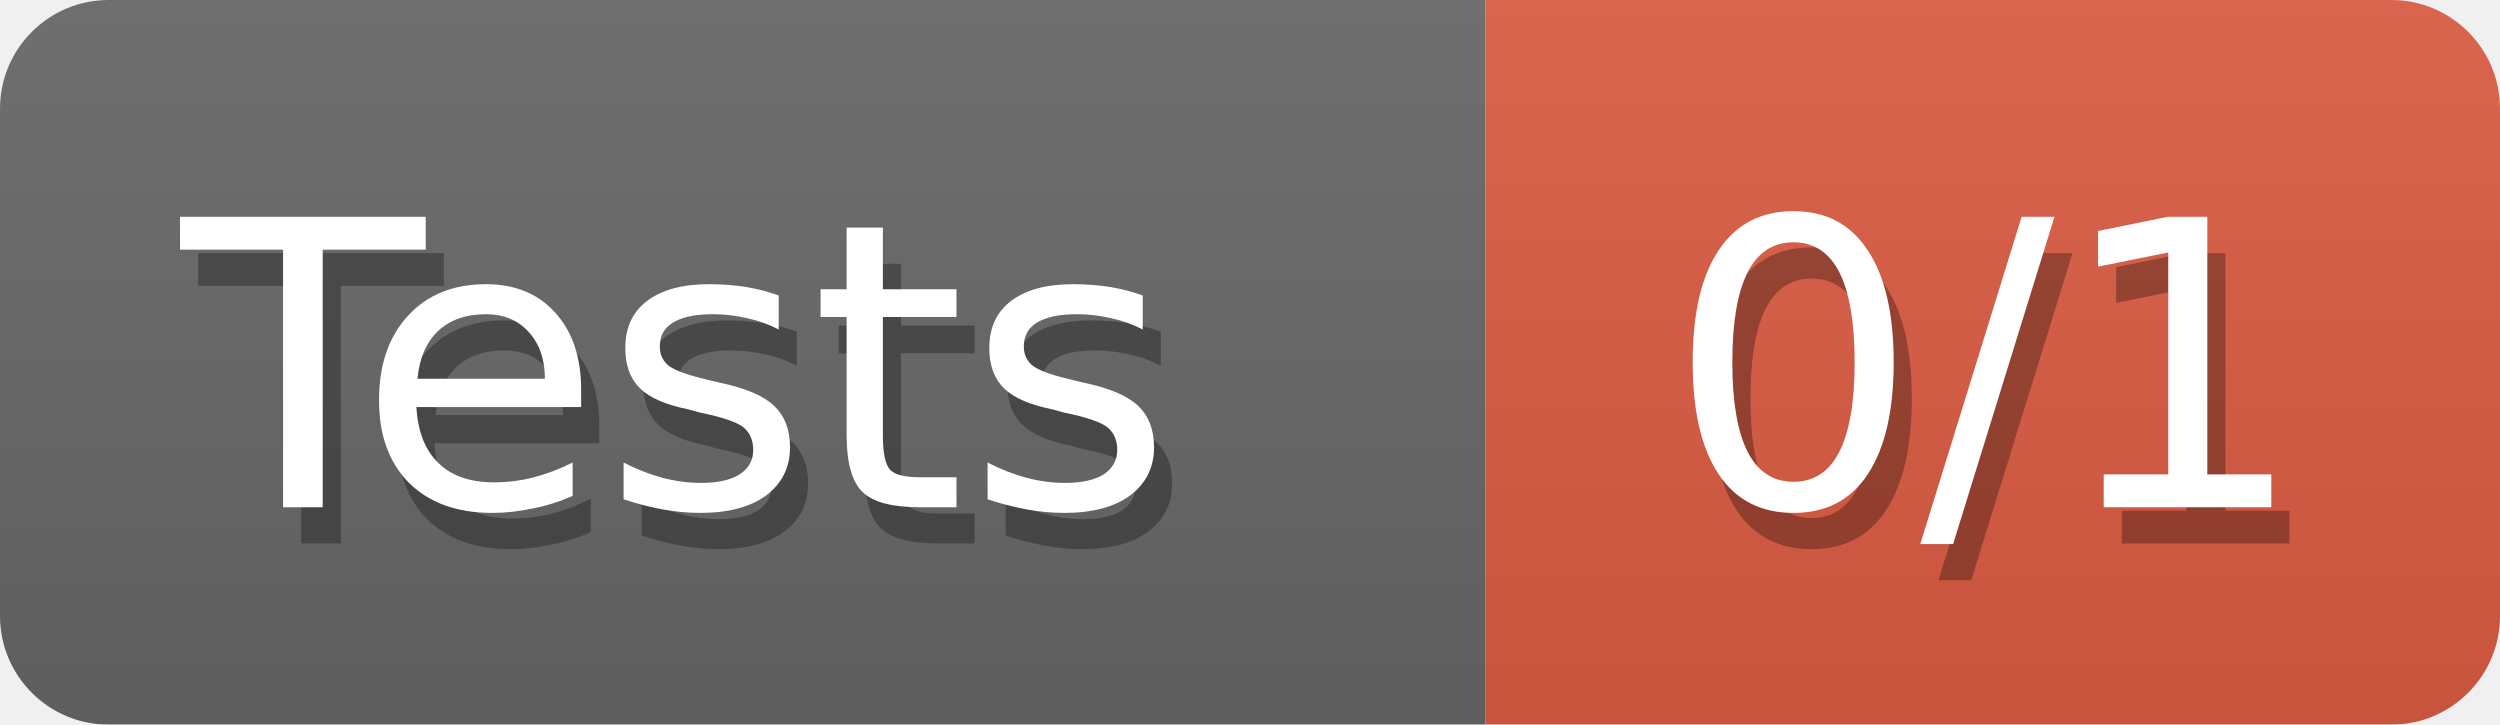
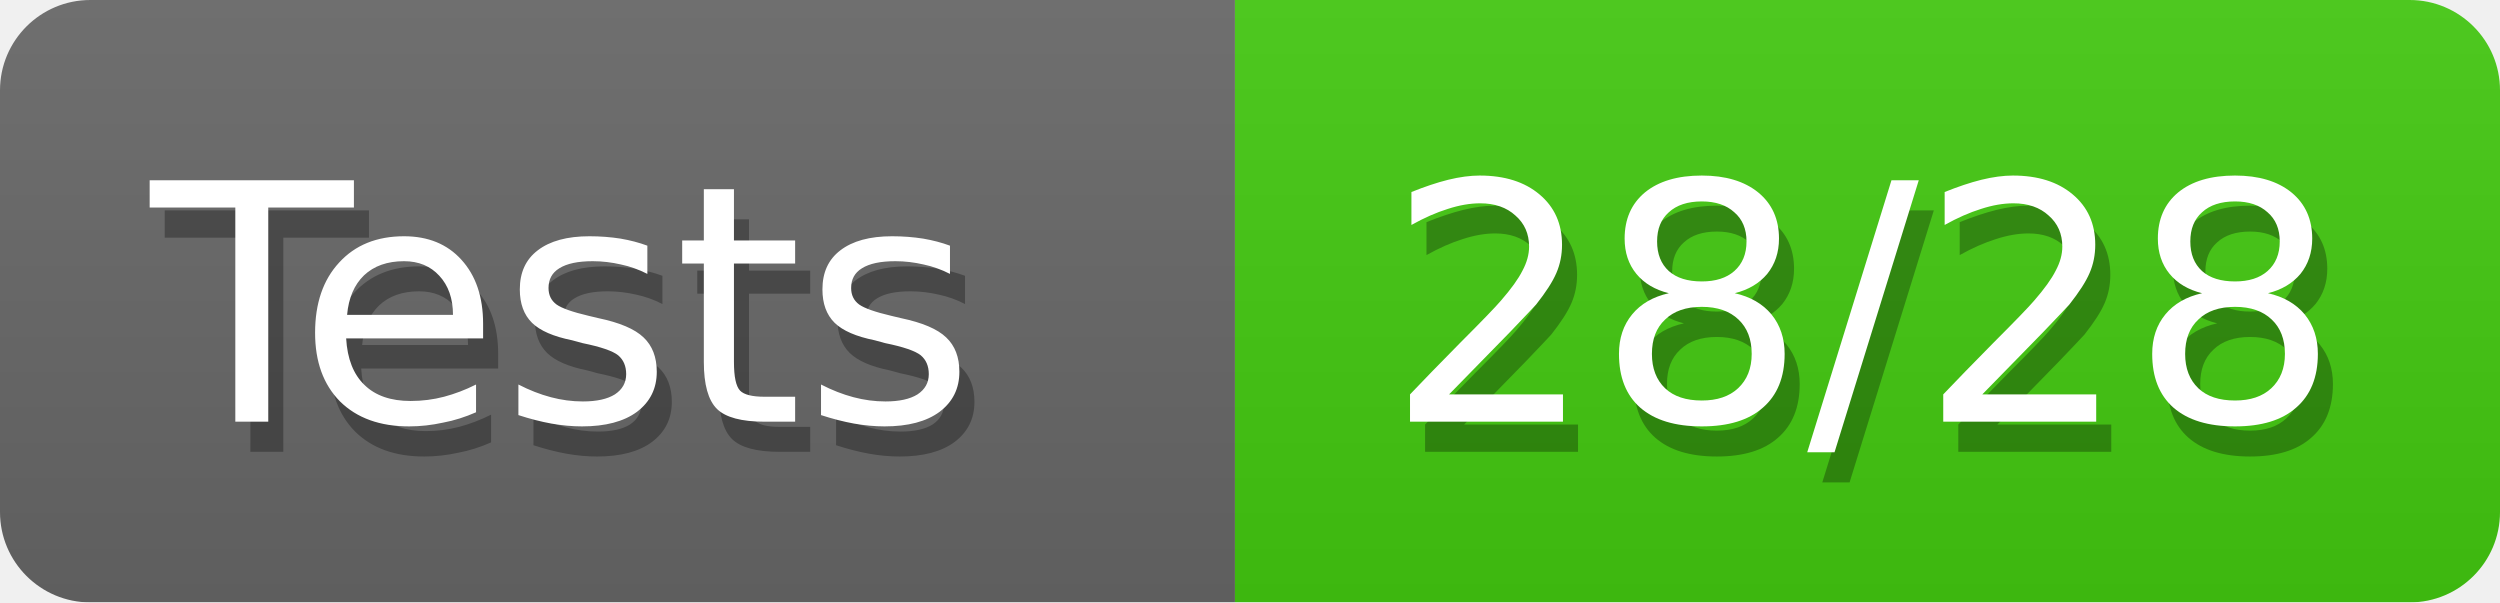
- <svg xmlns="http://www.w3.org/2000/svg" width="69" height="20">
+ <svg xmlns="http://www.w3.org/2000/svg" width="83" height="20">
  <defs>
    <linearGradient id="smooth" x2="0" y2="100%">
      <stop offset="0" stop-color="#aaa" stop-opacity=".1" />
      <stop offset="1" stop-opacity=".1" />
    </linearGradient>
    <style>text{font-size:11px;font-family:Verdana,DejaVu Sans,Geneva,sans-serif}text.shadow{fill:#010101;fill-opacity:.3}text.high{fill:#fff}</style>
    <mask id="round">
      <rect width="100%" height="100%" rx="3" fill="#fff" />
    </mask>
  </defs>
  <g id="bg" mask="url(#round)">
    <path fill="#696969" d="M0 0h41v20H0z" />
-     <path fill="#e05d44" d="M41 0h28v20H41z" />
-     <path fill="url(#smooth)" d="M0 0h69v20H0z" />
+     <path fill="#4c1" d="M41 0h42v20H41z" />
+     <path fill="url(#smooth)" d="M0 0h83v20H0z" />
  </g>
  <g id="fg">
    <text class="shadow" x="5.5" y="15">Tests</text>
    <text class="high" x="5" y="14">Tests</text>
-     <text class="shadow" x="46.5" y="15">0/1</text>
-     <text class="high" x="46" y="14">0/1</text>
+     <text class="shadow" x="46.5" y="15">28/28</text>
+     <text class="high" x="46" y="14">28/28</text>
  </g>
</svg>
